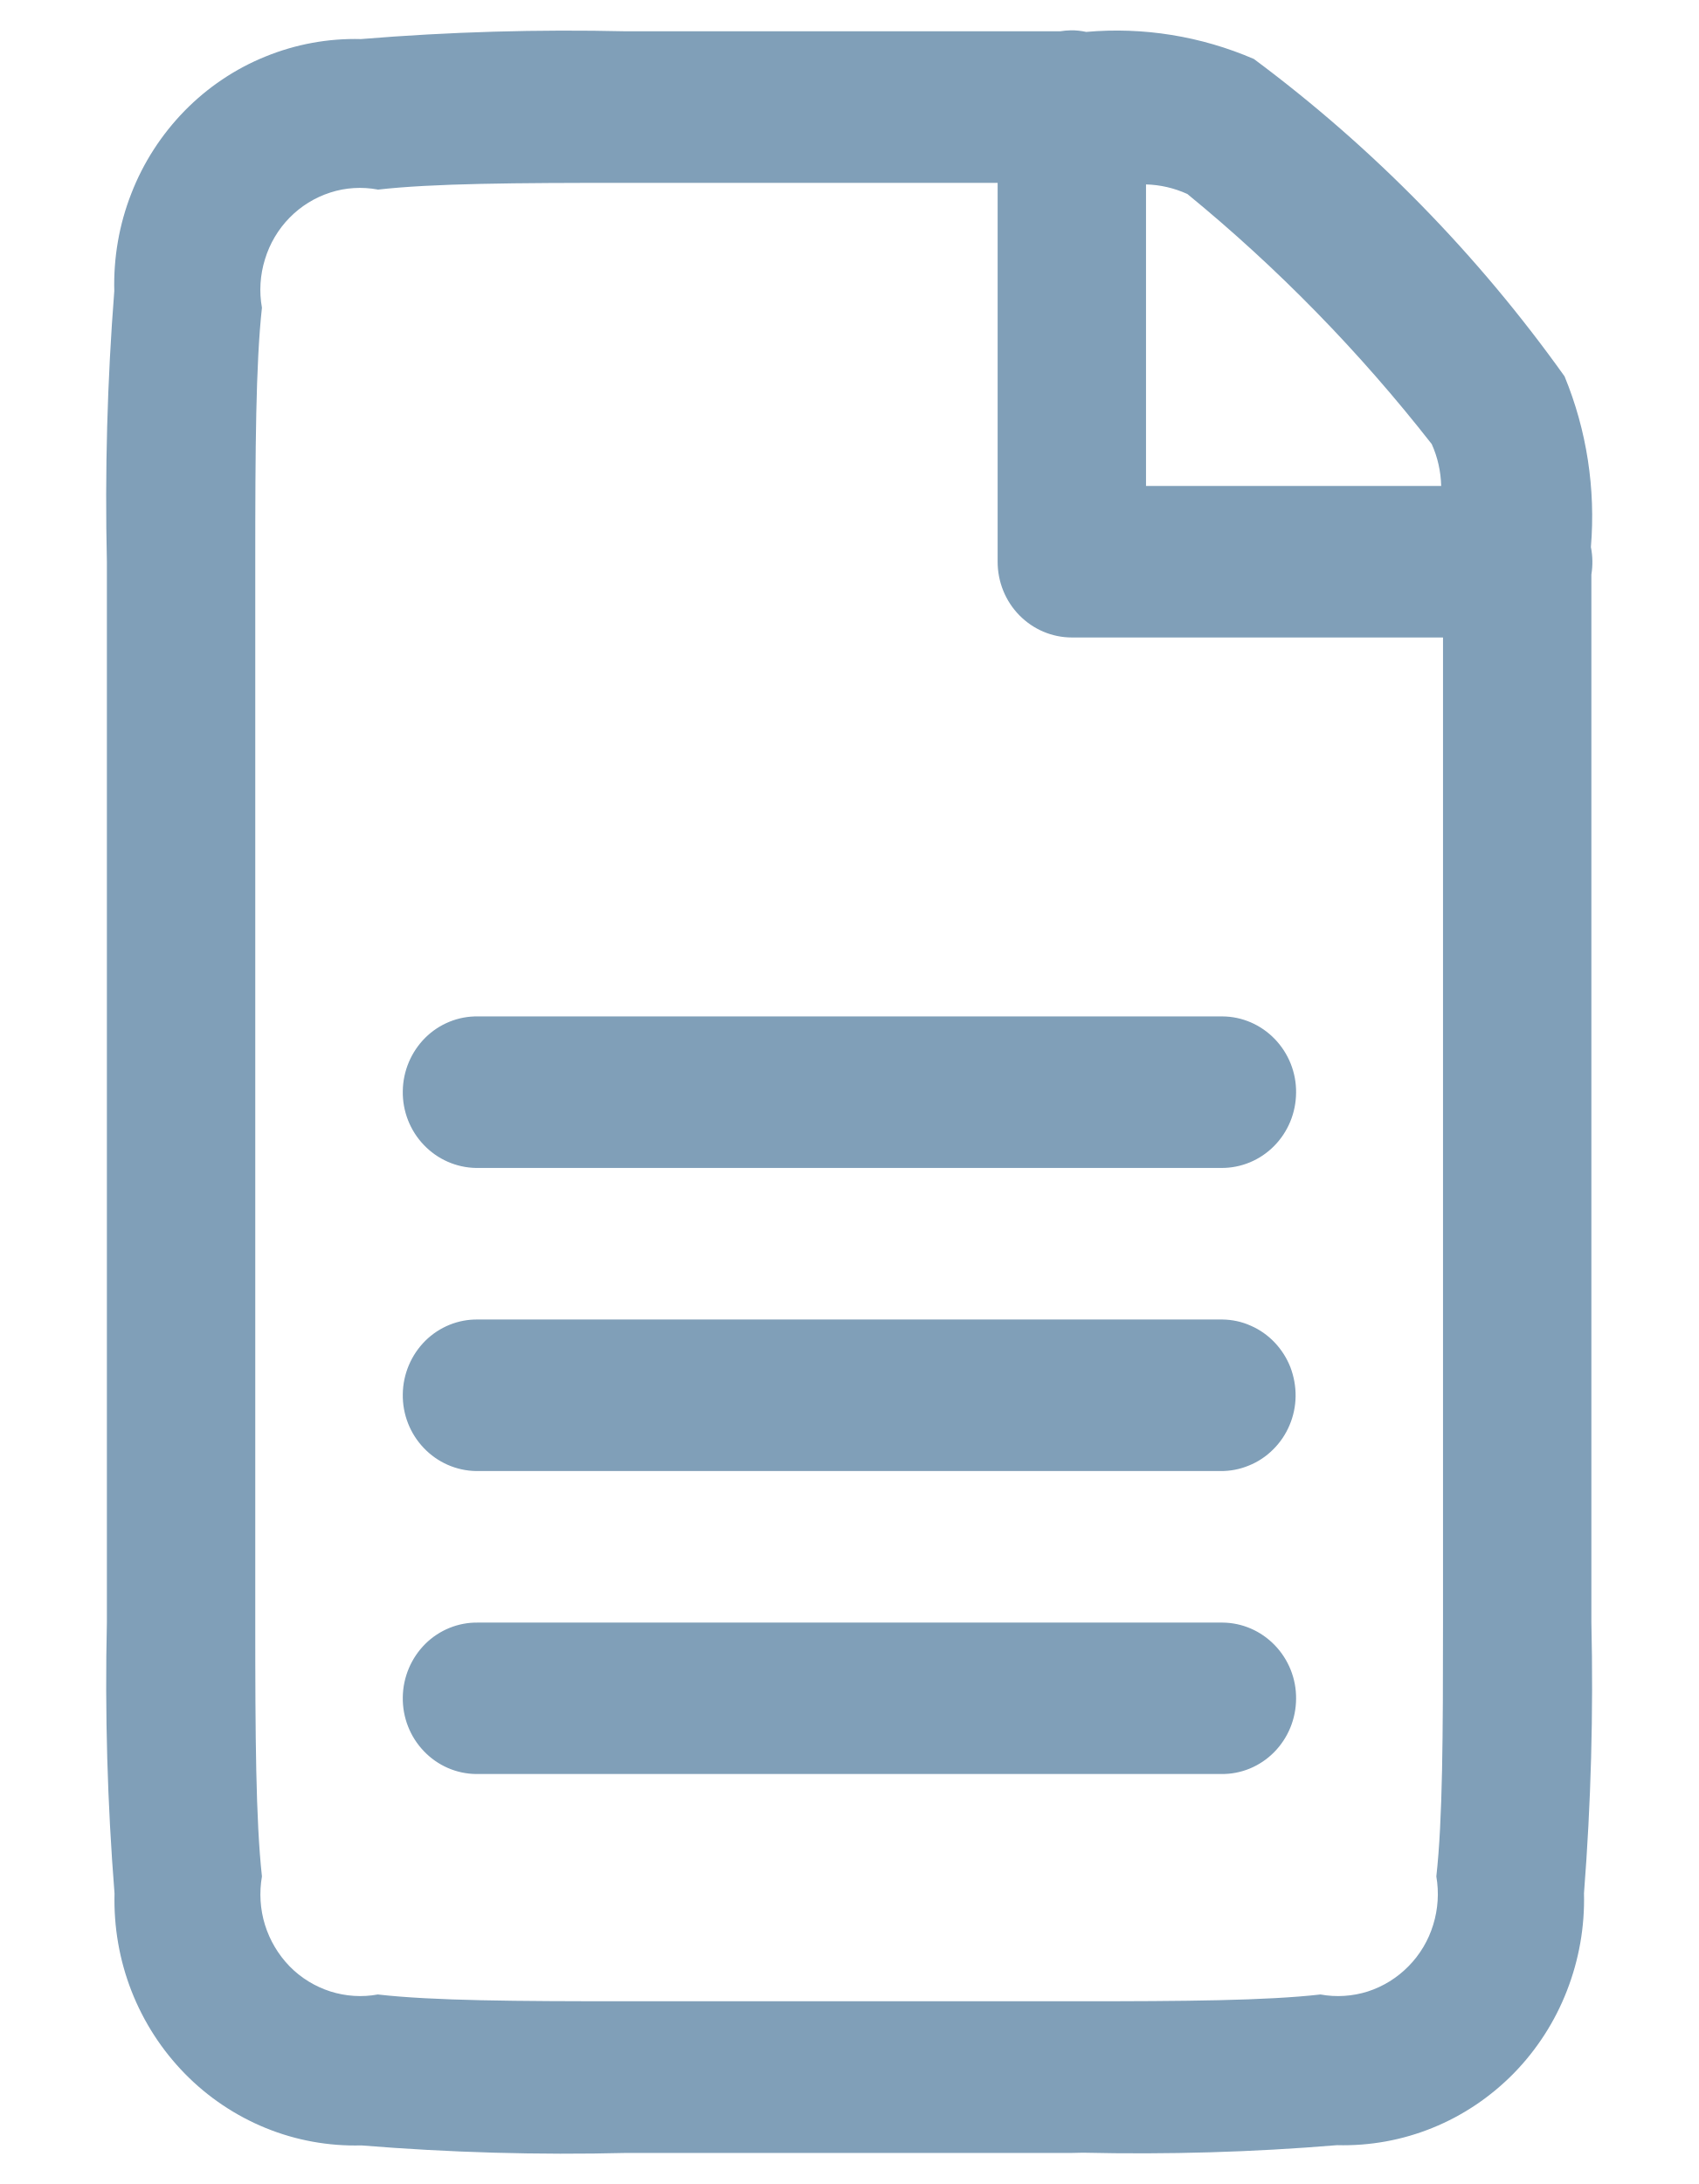
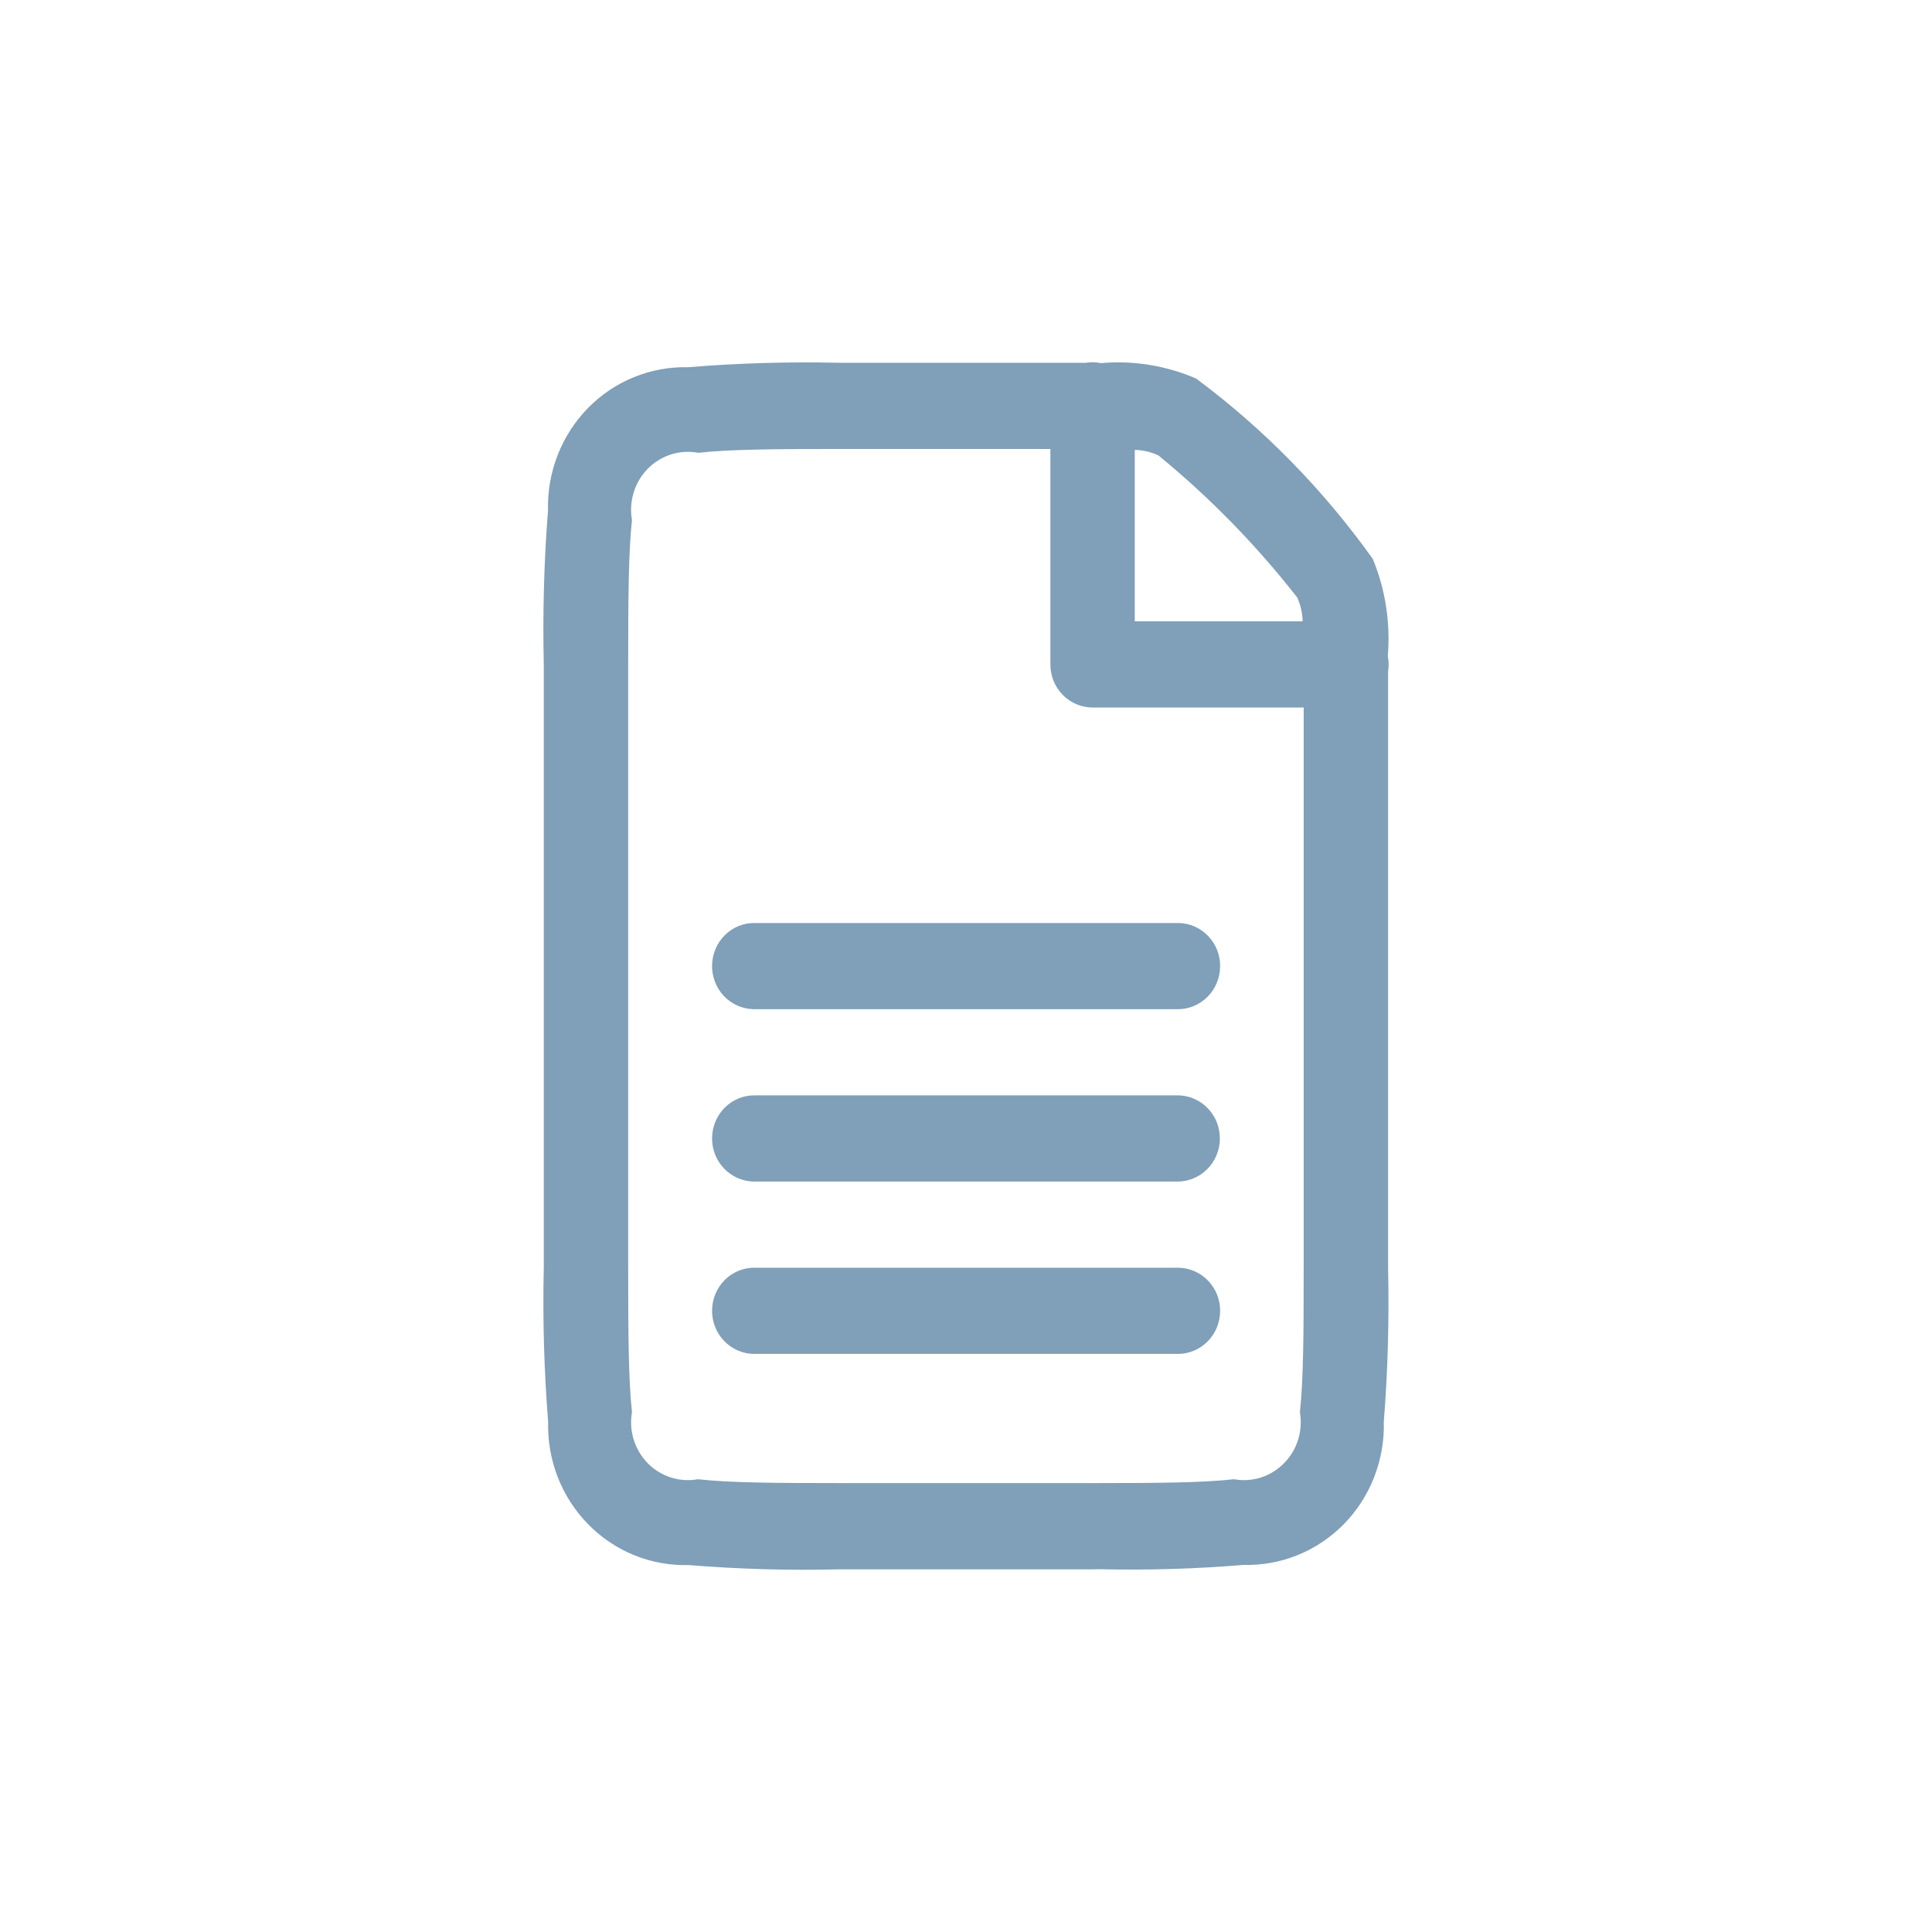
- <svg xmlns="http://www.w3.org/2000/svg" width="14" height="18" viewBox="0 0 14 18" fill="none">
-   <path d="M8.835 17.744H8.792H5.164C4.435 17.762 3.705 17.741 2.978 17.682C2.709 17.689 2.441 17.641 2.191 17.539C1.941 17.437 1.714 17.285 1.524 17.091C1.333 16.896 1.184 16.665 1.084 16.41C0.984 16.154 0.937 15.881 0.944 15.606C0.885 14.863 0.864 14.118 0.881 13.373V4.63C0.864 3.885 0.884 3.141 0.942 2.399C0.935 2.124 0.982 1.851 1.082 1.596C1.181 1.34 1.331 1.109 1.521 0.914C1.711 0.72 1.938 0.567 2.188 0.466C2.438 0.364 2.706 0.315 2.975 0.322C3.703 0.262 4.434 0.241 5.164 0.258H8.737C8.766 0.253 8.795 0.251 8.825 0.25C8.868 0.249 8.911 0.254 8.953 0.263C9.424 0.221 9.899 0.298 10.335 0.486C11.317 1.216 12.181 2.099 12.896 3.102C13.079 3.546 13.153 4.029 13.113 4.509C13.128 4.584 13.129 4.66 13.117 4.735V13.373C13.134 14.117 13.114 14.862 13.056 15.604C13.063 15.879 13.015 16.152 12.915 16.408C12.816 16.663 12.666 16.895 12.476 17.089C12.285 17.283 12.058 17.436 11.808 17.537C11.558 17.639 11.29 17.687 11.021 17.68C10.324 17.738 9.625 17.758 8.926 17.742L8.835 17.744ZM3.113 1.562C2.982 1.538 2.848 1.546 2.722 1.587C2.595 1.628 2.48 1.699 2.386 1.795C2.293 1.89 2.223 2.008 2.184 2.137C2.144 2.266 2.135 2.403 2.159 2.536C2.108 3.002 2.104 3.695 2.104 4.628V13.371C2.104 14.308 2.108 14.998 2.159 15.465C2.136 15.598 2.144 15.735 2.184 15.864C2.224 15.993 2.294 16.11 2.387 16.206C2.481 16.302 2.596 16.372 2.723 16.413C2.849 16.453 2.984 16.462 3.114 16.438C3.57 16.49 4.249 16.494 5.164 16.494H8.835H8.877C9.767 16.494 10.436 16.489 10.884 16.438C11.014 16.462 11.149 16.453 11.275 16.413C11.401 16.372 11.516 16.301 11.61 16.205C11.704 16.11 11.774 15.992 11.813 15.864C11.853 15.735 11.862 15.598 11.839 15.465C11.891 14.999 11.894 14.306 11.894 13.371V5.254H8.835C8.672 5.254 8.517 5.188 8.402 5.071C8.287 4.954 8.223 4.795 8.223 4.63V1.507H5.164C4.246 1.507 3.569 1.511 3.113 1.563V1.562ZM9.446 4.005H11.879C11.876 3.886 11.85 3.768 11.801 3.66C11.206 2.899 10.531 2.208 9.787 1.599C9.679 1.55 9.564 1.523 9.446 1.52V4.005ZM10.058 14.621H3.923C3.761 14.619 3.606 14.551 3.493 14.432C3.38 14.314 3.317 14.154 3.32 13.988C3.322 13.823 3.389 13.665 3.505 13.549C3.621 13.434 3.778 13.37 3.94 13.373H10.076C10.238 13.374 10.393 13.441 10.507 13.559C10.621 13.677 10.685 13.836 10.683 14.001C10.682 14.167 10.617 14.325 10.501 14.442C10.386 14.558 10.23 14.623 10.067 14.621H10.058ZM3.923 12.124C3.761 12.121 3.606 12.053 3.493 11.934C3.38 11.816 3.317 11.656 3.32 11.49C3.322 11.325 3.389 11.167 3.505 11.051C3.621 10.936 3.778 10.872 3.94 10.875H10.076C10.156 10.876 10.236 10.893 10.309 10.926C10.383 10.958 10.45 11.005 10.506 11.064C10.562 11.123 10.606 11.192 10.636 11.268C10.665 11.345 10.68 11.426 10.679 11.508C10.678 11.59 10.661 11.671 10.629 11.746C10.597 11.822 10.551 11.89 10.493 11.947C10.436 12.004 10.368 12.049 10.293 12.079C10.218 12.11 10.139 12.125 10.058 12.124H3.923ZM10.058 9.626H3.923C3.761 9.623 3.606 9.555 3.493 9.436C3.38 9.318 3.317 9.158 3.32 8.992C3.322 8.827 3.389 8.669 3.505 8.553C3.621 8.438 3.778 8.374 3.94 8.377H10.076C10.238 8.378 10.393 8.445 10.507 8.563C10.621 8.681 10.685 8.84 10.683 9.005C10.682 9.171 10.617 9.329 10.501 9.446C10.386 9.562 10.23 9.627 10.067 9.626H10.058Z" fill="#809FB8" />
+ <svg xmlns="http://www.w3.org/2000/svg" width="28" height="28" viewBox="0 0 28 28" fill="none">
+   <path d="M15.835 22.744H15.792H12.164C11.435 22.762 10.705 22.741 9.978 22.682C9.709 22.689 9.441 22.641 9.191 22.539C8.941 22.437 8.714 22.285 8.524 22.091C8.333 21.896 8.184 21.665 8.084 21.41C7.984 21.154 7.937 20.881 7.944 20.606C7.885 19.863 7.864 19.118 7.881 18.373V9.63C7.864 8.885 7.884 8.141 7.942 7.399C7.935 7.124 7.982 6.851 8.082 6.596C8.181 6.34 8.331 6.109 8.521 5.914C8.711 5.72 8.938 5.567 9.188 5.466C9.438 5.364 9.706 5.315 9.975 5.322C10.703 5.262 11.434 5.241 12.164 5.258H15.737C15.766 5.253 15.795 5.251 15.825 5.25C15.868 5.249 15.911 5.254 15.953 5.263C16.424 5.221 16.899 5.298 17.335 5.486C18.317 6.216 19.181 7.099 19.896 8.101C20.079 8.546 20.153 9.029 20.113 9.509C20.128 9.584 20.129 9.66 20.117 9.735V18.373C20.134 19.117 20.114 19.862 20.055 20.605C20.063 20.879 20.015 21.152 19.915 21.408C19.816 21.663 19.666 21.895 19.476 22.089C19.285 22.283 19.058 22.436 18.808 22.537C18.558 22.639 18.29 22.687 18.021 22.68C17.324 22.738 16.625 22.758 15.926 22.742L15.835 22.744ZM10.113 6.561C9.982 6.538 9.848 6.546 9.722 6.587C9.595 6.628 9.48 6.699 9.386 6.795C9.293 6.89 9.223 7.008 9.184 7.137C9.144 7.266 9.135 7.403 9.159 7.536C9.108 8.002 9.104 8.695 9.104 9.628V18.371C9.104 19.308 9.108 19.998 9.159 20.465C9.136 20.598 9.144 20.735 9.184 20.864C9.224 20.993 9.294 21.11 9.387 21.206C9.481 21.302 9.596 21.372 9.723 21.413C9.849 21.453 9.984 21.462 10.114 21.438C10.57 21.49 11.249 21.494 12.164 21.494H15.835H15.877C16.767 21.494 17.436 21.489 17.884 21.438C18.015 21.462 18.149 21.453 18.275 21.413C18.401 21.372 18.516 21.301 18.61 21.205C18.704 21.11 18.774 20.992 18.814 20.864C18.853 20.735 18.862 20.598 18.839 20.465C18.891 19.999 18.894 19.306 18.894 18.371V10.254H15.835C15.672 10.254 15.517 10.188 15.402 10.071C15.287 9.954 15.223 9.795 15.223 9.63V6.507H12.164C11.246 6.507 10.569 6.511 10.113 6.563V6.561ZM16.446 9.005H18.879C18.876 8.886 18.849 8.768 18.801 8.66C18.206 7.899 17.531 7.208 16.787 6.599C16.679 6.55 16.564 6.523 16.446 6.52V9.005ZM17.058 19.622H10.923C10.761 19.619 10.606 19.551 10.493 19.432C10.38 19.314 10.317 19.154 10.32 18.988C10.322 18.823 10.389 18.665 10.505 18.549C10.621 18.434 10.778 18.37 10.94 18.373H17.076C17.238 18.374 17.393 18.441 17.507 18.559C17.621 18.677 17.685 18.836 17.683 19.001C17.682 19.167 17.617 19.325 17.501 19.442C17.386 19.558 17.23 19.623 17.067 19.622H17.058ZM10.923 17.124C10.761 17.121 10.606 17.053 10.493 16.934C10.38 16.816 10.317 16.656 10.32 16.49C10.322 16.325 10.389 16.167 10.505 16.051C10.621 15.936 10.778 15.872 10.94 15.875H17.076C17.156 15.876 17.236 15.893 17.309 15.926C17.383 15.958 17.45 16.005 17.506 16.064C17.562 16.123 17.606 16.192 17.636 16.268C17.665 16.345 17.68 16.426 17.679 16.508C17.678 16.59 17.661 16.671 17.629 16.746C17.597 16.822 17.551 16.89 17.493 16.947C17.436 17.004 17.368 17.049 17.293 17.079C17.218 17.11 17.139 17.125 17.058 17.124H10.923ZM17.058 14.626H10.923C10.761 14.623 10.606 14.555 10.493 14.437C10.38 14.318 10.317 14.158 10.32 13.992C10.322 13.827 10.389 13.669 10.505 13.553C10.621 13.438 10.778 13.374 10.94 13.377H17.076C17.238 13.378 17.393 13.445 17.507 13.563C17.621 13.681 17.685 13.84 17.683 14.005C17.682 14.171 17.617 14.329 17.501 14.446C17.386 14.562 17.23 14.627 17.067 14.626H17.058Z" fill="#809FB8" />
</svg>
